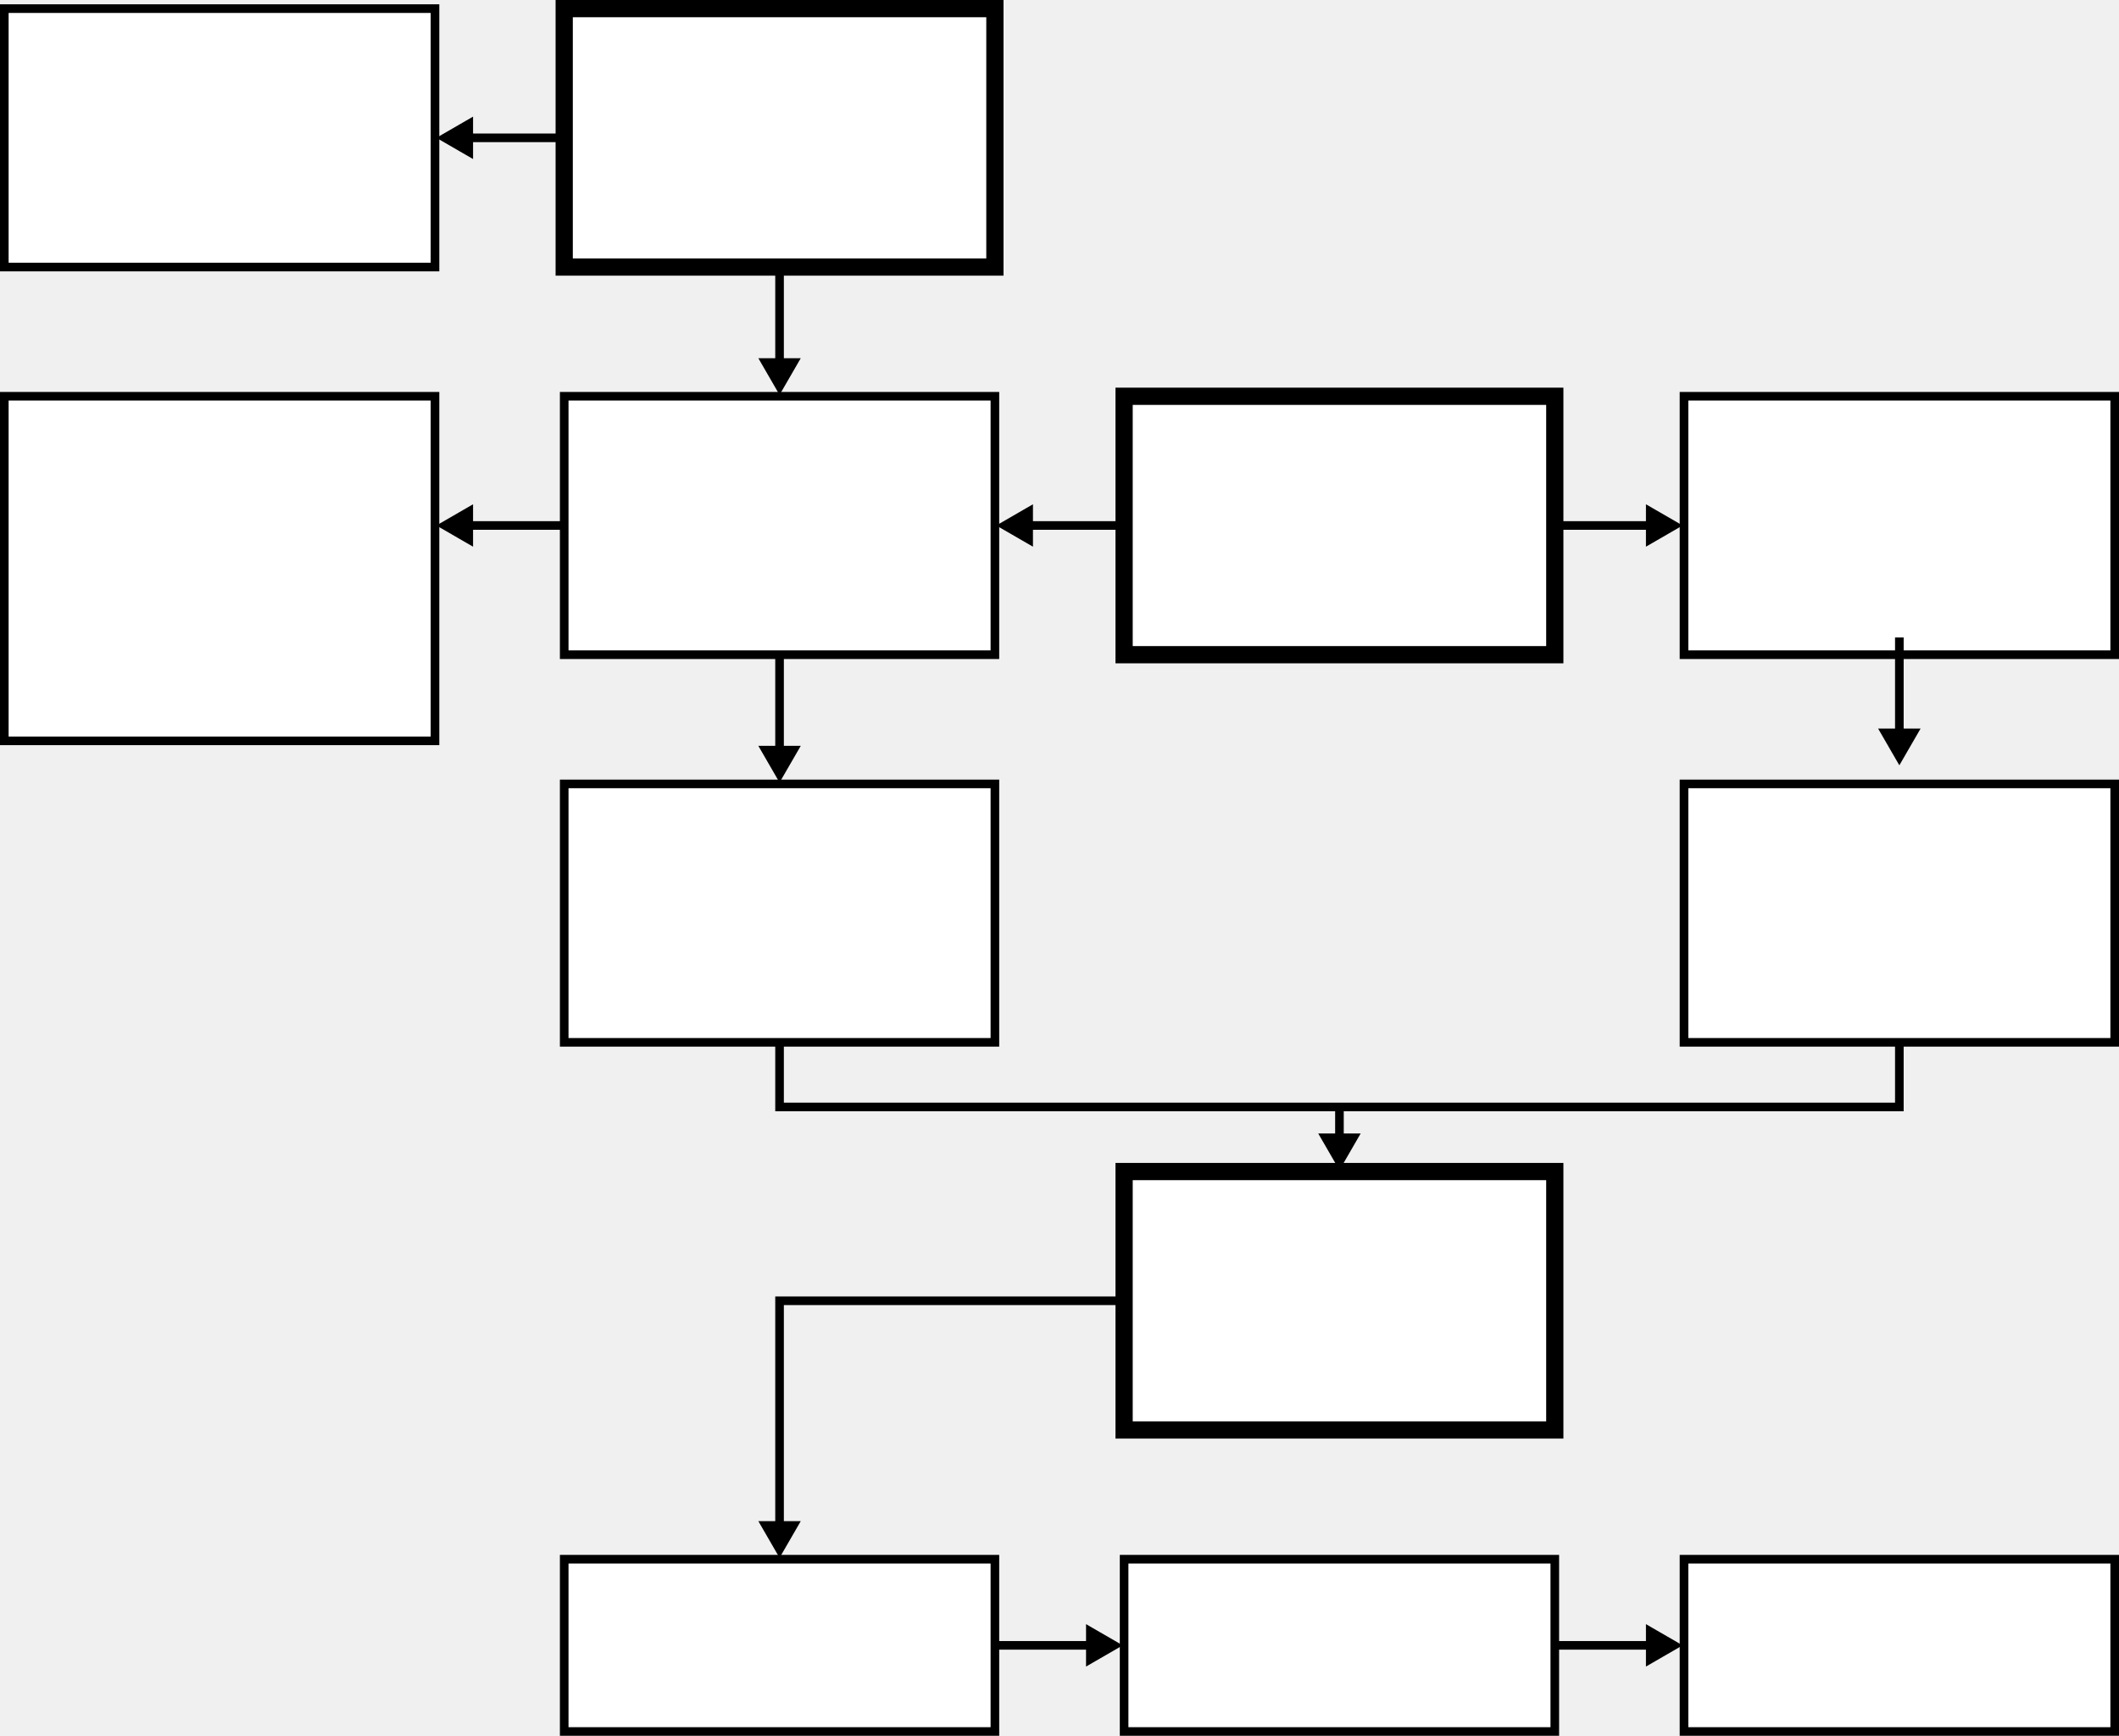
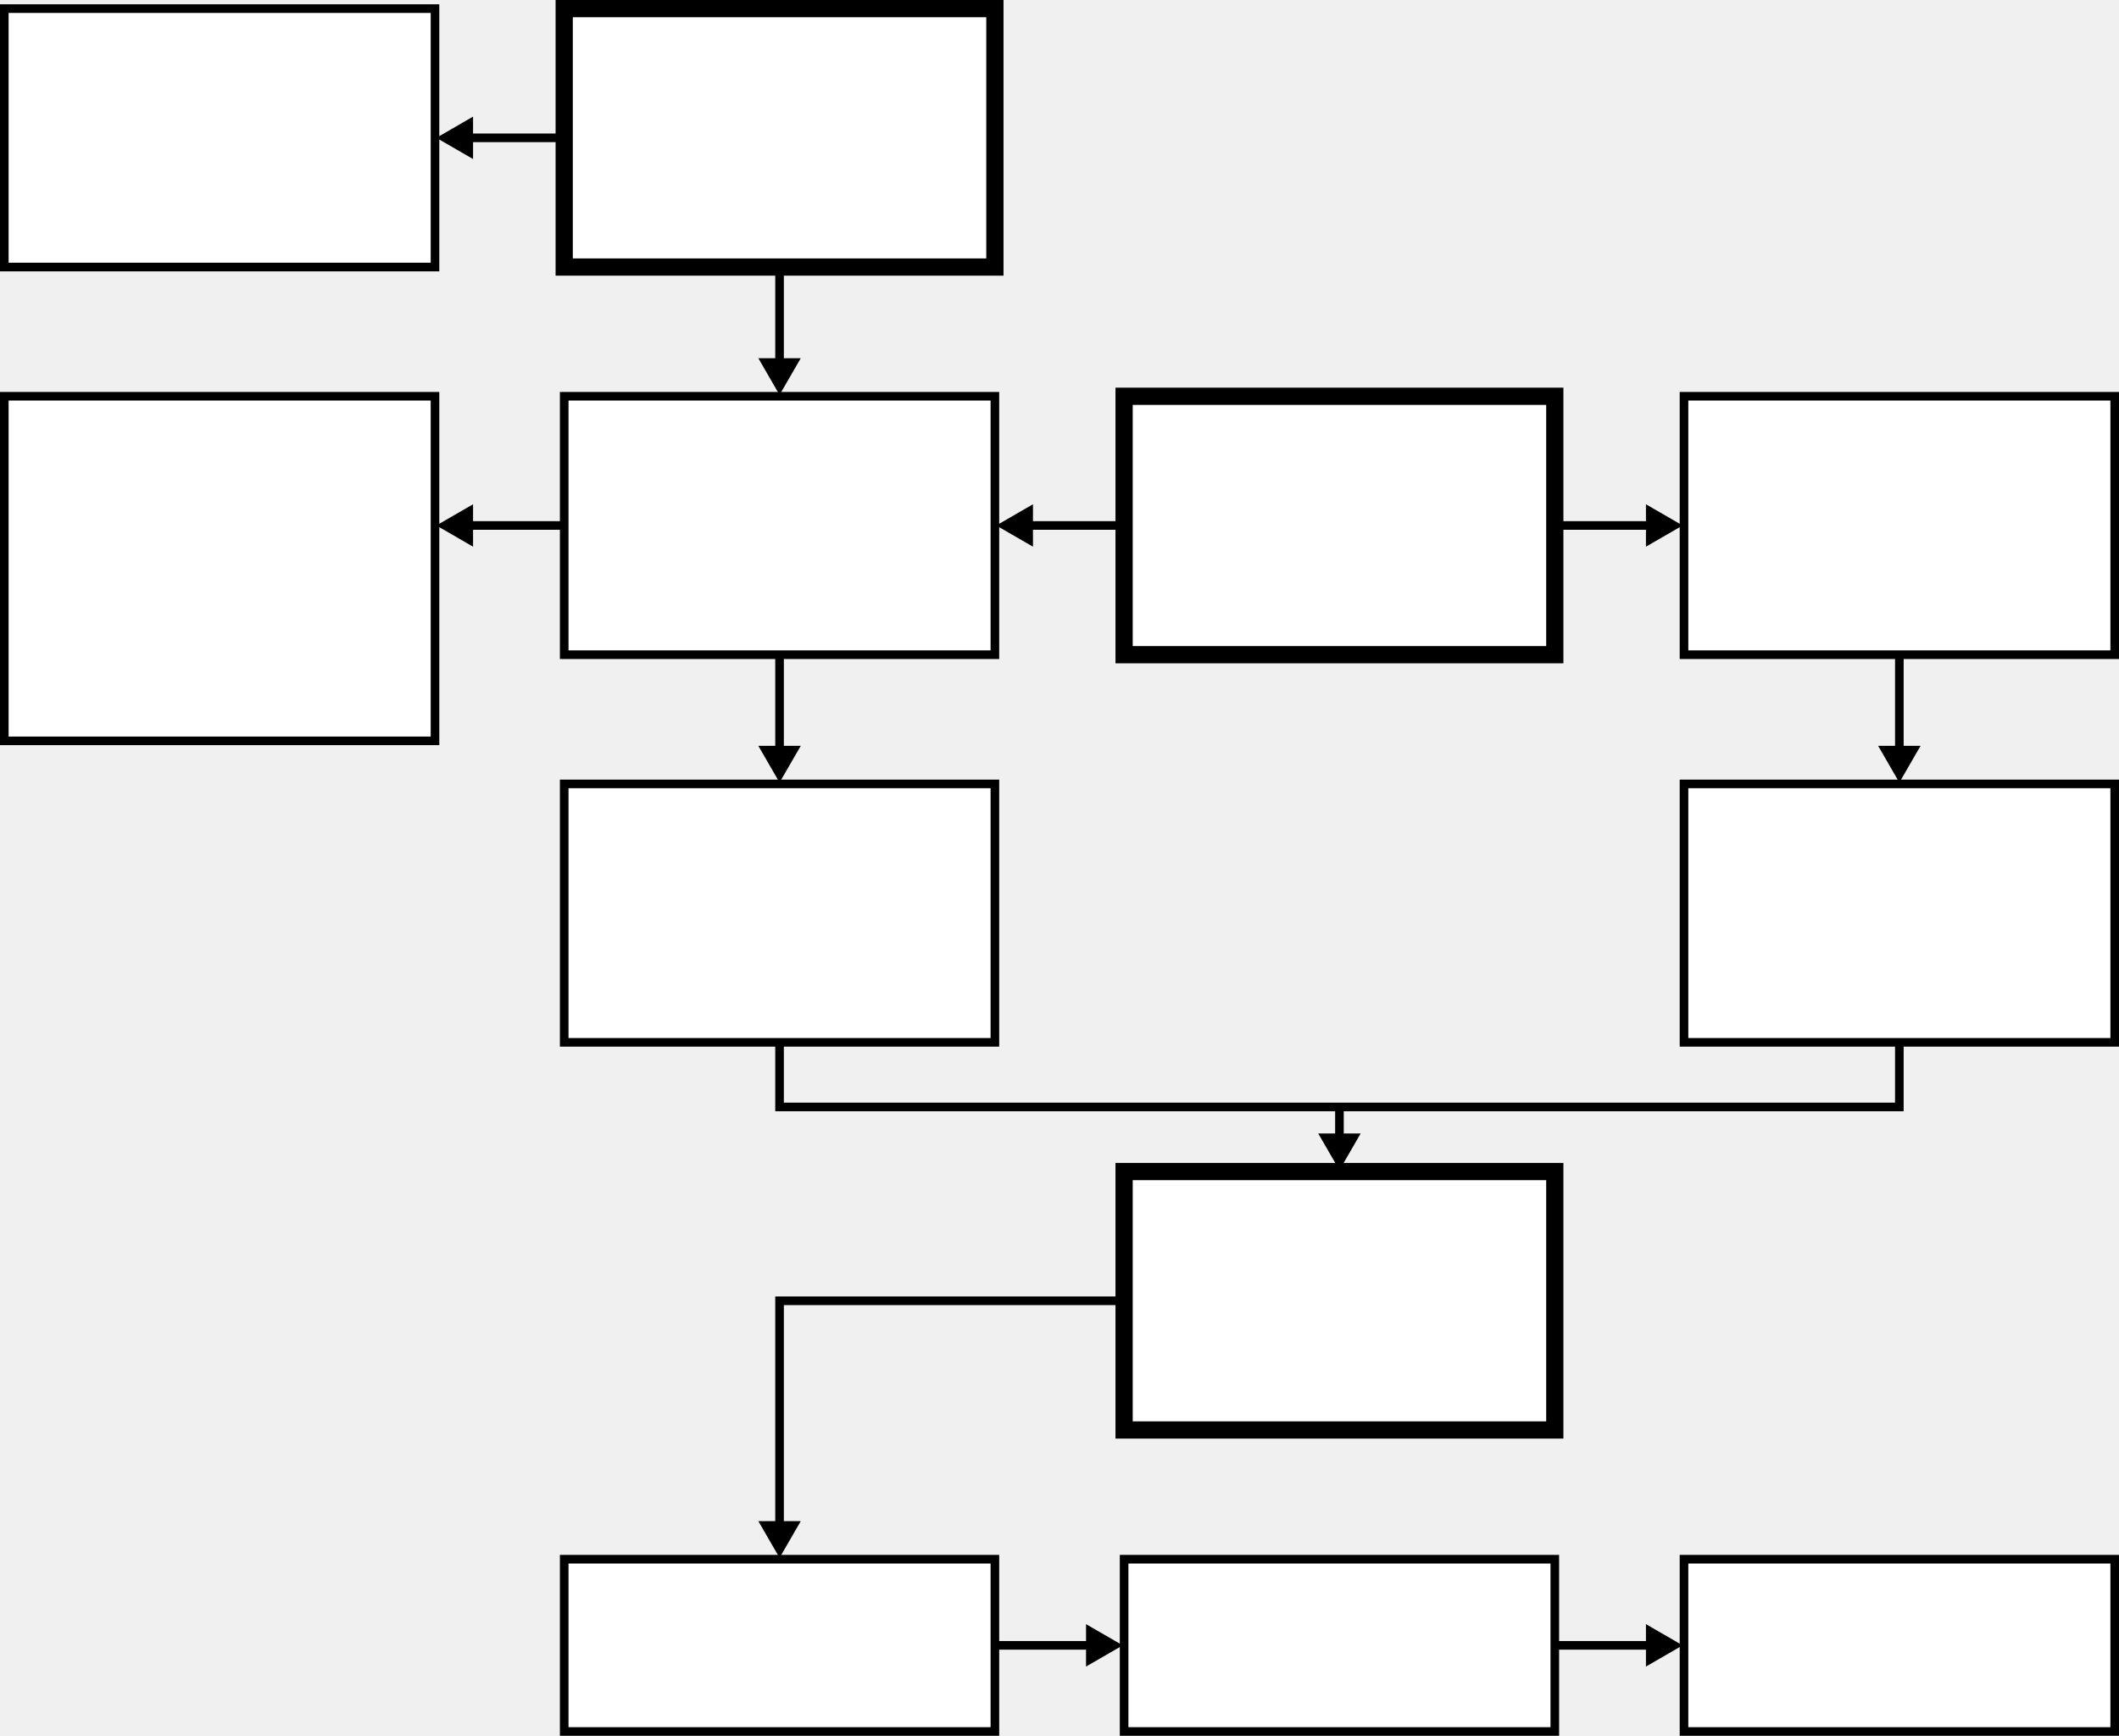
<svg xmlns="http://www.w3.org/2000/svg" width="246mm" height="201.5mm" viewBox="0 0 246 201.5" version="1.1" id="svg74033">
  <defs id="defs74027">
    <marker orient="auto" refY="0" refX="0" id="marker2978" style="overflow:visible">
      <path id="path2976" d="M 5.77,0 -2.88,5 V -5 Z" style="fill:#000000;fill-opacity:1;fill-rule:evenodd;stroke:#000000;stroke-width:1pt;stroke-opacity:1" transform="scale(0.4)" />
    </marker>
    <marker orient="auto" refY="0" refX="0" id="marker2972" style="overflow:visible">
      <path id="path2970" d="M 5.77,0 -2.88,5 V -5 Z" style="fill:#000000;fill-opacity:1;fill-rule:evenodd;stroke:#000000;stroke-width:1pt;stroke-opacity:1" transform="scale(0.8)" />
    </marker>
    <marker orient="auto" refY="0" refX="0" id="marker2966" style="overflow:visible">
      <path id="path2819" d="M 5.77,0 -2.88,5 V -5 Z" style="fill:#000000;fill-opacity:1;fill-rule:evenodd;stroke:#000000;stroke-width:1pt;stroke-opacity:1" transform="scale(0.8)" />
    </marker>
    <marker orient="auto" refY="0" refX="0" id="marker2961" style="overflow:visible">
      <path id="path2822" d="M 5.77,0 -2.88,5 V -5 Z" style="fill:#000000;fill-opacity:1;fill-rule:evenodd;stroke:#000000;stroke-width:1pt;stroke-opacity:1" transform="scale(0.4)" />
    </marker>
    <marker style="overflow:visible" id="marker2956" refX="0" refY="0" orient="auto">
      <path transform="scale(0.4)" style="fill:#000000;fill-opacity:1;fill-rule:evenodd;stroke:#000000;stroke-width:1pt;stroke-opacity:1" d="M 5.77,0 -2.88,5 V -5 Z" id="path2954" />
    </marker>
    <marker style="overflow:visible" id="marker2671" refX="0" refY="0" orient="auto">
      <path transform="scale(0.4)" style="fill:#000000;fill-opacity:1;fill-rule:evenodd;stroke:#000000;stroke-width:1pt;stroke-opacity:1" d="M 5.77,0 -2.88,5 V -5 Z" id="path2669" />
    </marker>
    <marker orient="auto" refY="0" refX="0" id="TriangleOutM" style="overflow:visible">
      <path id="path74952" d="M 5.77,0 -2.88,5 V -5 Z" style="fill:#000000;fill-opacity:1;fill-rule:evenodd;stroke:#000000;stroke-width:1pt;stroke-opacity:1" transform="scale(0.4)" />
    </marker>
    <marker orient="auto" refY="0" refX="0" id="EmptyTriangleOutS" style="overflow:visible">
      <path id="path74973" d="M 5.77,0 -2.88,5 V -5 Z" style="fill:#ffffff;fill-rule:evenodd;stroke:#000000;stroke-width:1pt;stroke-opacity:1" transform="matrix(0.2,0,0,0.2,-0.6,0)" />
    </marker>
    <marker orient="auto" refY="0" refX="0" id="Arrow1Send" style="overflow:visible">
      <path id="path74822" d="M 0,0 5,-5 -12.5,0 5,5 Z" style="fill:#000000;fill-opacity:1;fill-rule:evenodd;stroke:#000000;stroke-width:1pt;stroke-opacity:1" transform="matrix(-0.2,0,0,-0.2,-1.2,0)" />
    </marker>
    <marker orient="auto" refY="0" refX="0" id="Arrow2Send" style="overflow:visible">
      <path id="path74840" style="fill:#000000;fill-opacity:1;fill-rule:evenodd;stroke:#000000;stroke-width:0.625;stroke-linejoin:round;stroke-opacity:1" d="M 8.719,4.034 -2.207,0.016 8.719,-4.002 c -1.745,2.372 -1.735,5.617 -6e-7,8.035 z" transform="matrix(-0.3,0,0,-0.3,0.69,0)" />
    </marker>
    <marker orient="auto" refY="0" refX="0" id="Arrow2Mend" style="overflow:visible">
      <path id="path74834" style="fill:#000000;fill-opacity:1;fill-rule:evenodd;stroke:#000000;stroke-width:0.625;stroke-linejoin:round;stroke-opacity:1" d="M 8.719,4.034 -2.207,0.016 8.719,-4.002 c -1.745,2.372 -1.735,5.617 -6e-7,8.035 z" transform="scale(-0.6)" />
    </marker>
    <marker orient="auto" refY="0" refX="0" id="Arrow2Lend" style="overflow:visible">
      <path id="path74828" style="fill:#000000;fill-opacity:1;fill-rule:evenodd;stroke:#000000;stroke-width:0.625;stroke-linejoin:round;stroke-opacity:1" d="M 8.719,4.034 -2.207,0.016 8.719,-4.002 c -1.745,2.372 -1.735,5.617 -6e-7,8.035 z" transform="matrix(-1.1,0,0,-1.1,-1.1,0)" />
    </marker>
    <marker orient="auto" refY="0" refX="0" id="Arrow1Mend" style="overflow:visible">
      <path id="path74816" d="M 0,0 5,-5 -12.5,0 5,5 Z" style="fill:#000000;fill-opacity:1;fill-rule:evenodd;stroke:#000000;stroke-width:1pt;stroke-opacity:1" transform="matrix(-0.4,0,0,-0.4,-4,0)" />
    </marker>
    <marker orient="auto" refY="0" refX="0" id="Arrow1Lend" style="overflow:visible">
      <path id="path74810" d="M 0,0 5,-5 -12.5,0 5,5 Z" style="fill:#000000;fill-opacity:1;fill-rule:evenodd;stroke:#000000;stroke-width:1pt;stroke-opacity:1" transform="matrix(-0.8,0,0,-0.8,-10,0)" />
    </marker>
    <marker orient="auto" refY="0" refX="0" id="marker75091" style="overflow:visible">
      <path id="path75089" d="M 5.77,0 -2.88,5 V -5 Z" style="fill:#000000;fill-opacity:1;fill-rule:evenodd;stroke:#000000;stroke-width:1pt;stroke-opacity:1" transform="scale(0.8)" />
    </marker>
    <marker orient="auto" refY="0" refX="0" id="TriangleOutL" style="overflow:visible">
      <path id="path74949" d="M 5.77,0 -2.88,5 V -5 Z" style="fill:#000000;fill-opacity:1;fill-rule:evenodd;stroke:#000000;stroke-width:1pt;stroke-opacity:1" transform="scale(0.8)" />
    </marker>
    <marker orient="auto" refY="0" refX="0" id="TriangleOutM-2" style="overflow:visible">
      <path id="path74952-5" d="M 5.77,0 -2.88,5 V -5 Z" style="fill:#000000;fill-opacity:1;fill-rule:evenodd;stroke:#000000;stroke-width:1pt;stroke-opacity:1" transform="scale(0.4)" />
    </marker>
    <marker orient="auto" refY="0" refX="0" id="TriangleOutM-2-1" style="overflow:visible">
      <path id="path74952-5-3" d="M 5.77,0 -2.88,5 V -5 Z" style="fill:#000000;fill-opacity:1;fill-rule:evenodd;stroke:#000000;stroke-width:1pt;stroke-opacity:1" transform="scale(0.4)" />
    </marker>
    <marker orient="auto" refY="0" refX="0" id="TriangleOutM-2-5" style="overflow:visible">
      <path id="path74952-5-9" d="M 5.77,0 -2.88,5 V -5 Z" style="fill:#000000;fill-opacity:1;fill-rule:evenodd;stroke:#000000;stroke-width:1pt;stroke-opacity:1" transform="scale(0.4)" />
    </marker>
    <marker orient="auto" refY="0" refX="0" id="TriangleOutM-2-6" style="overflow:visible">
      <path id="path74952-5-96" d="M 5.77,0 -2.88,5 V -5 Z" style="fill:#000000;fill-opacity:1;fill-rule:evenodd;stroke:#000000;stroke-width:1pt;stroke-opacity:1" transform="scale(0.4)" />
    </marker>
    <marker orient="auto" refY="0" refX="0" id="TriangleOutM-2-1-3" style="overflow:visible">
      <path id="path74952-5-3-8" d="M 5.77,0 -2.88,5 V -5 Z" style="fill:#000000;fill-opacity:1;fill-rule:evenodd;stroke:#000000;stroke-width:1pt;stroke-opacity:1" transform="scale(0.4)" />
    </marker>
    <marker orient="auto" refY="0" refX="0" id="TriangleOutM-2-4" style="overflow:visible">
      <path id="path74952-5-2" d="M 5.77,0 -2.88,5 V -5 Z" style="fill:#000000;fill-opacity:1;fill-rule:evenodd;stroke:#000000;stroke-width:1pt;stroke-opacity:1" transform="scale(0.4)" />
    </marker>
    <marker orient="auto" refY="0" refX="0" id="TriangleOutM-2-1-2" style="overflow:visible">
      <path id="path74952-5-3-1" d="M 5.77,0 -2.88,5 V -5 Z" style="fill:#000000;fill-opacity:1;fill-rule:evenodd;stroke:#000000;stroke-width:1pt;stroke-opacity:1" transform="scale(0.4)" />
    </marker>
    <marker orient="auto" refY="0" refX="0" id="TriangleOutM-2-6-6" style="overflow:visible">
      <path id="path74952-5-96-7" d="M 5.77,0 -2.88,5 V -5 Z" style="fill:#000000;fill-opacity:1;fill-rule:evenodd;stroke:#000000;stroke-width:1pt;stroke-opacity:1" transform="scale(0.4)" />
    </marker>
    <marker orient="auto" refY="0" refX="0" id="TriangleOutM-2-6-2" style="overflow:visible">
      <path id="path74952-5-96-3" d="M 5.77,0 -2.88,5 V -5 Z" style="fill:#000000;fill-opacity:1;fill-rule:evenodd;stroke:#000000;stroke-width:1pt;stroke-opacity:1" transform="scale(0.4)" />
    </marker>
    <marker orient="auto" refY="0" refX="0" id="TriangleOutM-2-6-1" style="overflow:visible">
      <path id="path74952-5-96-1" d="M 5.77,0 -2.88,5 V -5 Z" style="fill:#000000;fill-opacity:1;fill-rule:evenodd;stroke:#000000;stroke-width:1pt;stroke-opacity:1" transform="scale(0.4)" />
    </marker>
    <marker orient="auto" refY="0" refX="0" id="TriangleOutM-2-6-10" style="overflow:visible">
      <path id="path74952-5-96-0" d="M 5.77,0 -2.88,5 V -5 Z" style="fill:#000000;fill-opacity:1;fill-rule:evenodd;stroke:#000000;stroke-width:1pt;stroke-opacity:1" transform="scale(0.4)" />
    </marker>
    <marker orient="auto" refY="0" refX="0" id="TriangleOutM-2-6-9" style="overflow:visible">
      <path id="path74952-5-96-04" d="M 5.77,0 -2.88,5 V -5 Z" style="fill:#000000;fill-opacity:1;fill-rule:evenodd;stroke:#000000;stroke-width:1pt;stroke-opacity:1" transform="scale(0.4)" />
    </marker>
    <marker orient="auto" refY="0" refX="0" id="TriangleOutM-2-6-0" style="overflow:visible">
      <path id="path74952-5-96-5" d="M 5.77,0 -2.88,5 V -5 Z" style="fill:#000000;fill-opacity:1;fill-rule:evenodd;stroke:#000000;stroke-width:1pt;stroke-opacity:1" transform="scale(0.4)" />
    </marker>
    <marker orient="auto" refY="0" refX="0" id="TriangleOutM-2-6-4" style="overflow:visible">
      <path id="path74952-5-96-8" d="M 5.77,0 -2.88,5 V -5 Z" style="fill:#000000;fill-opacity:1;fill-rule:evenodd;stroke:#000000;stroke-width:1pt;stroke-opacity:1" transform="scale(0.4)" />
    </marker>
    <marker orient="auto" refY="0" refX="0" id="TriangleOutM-2-7" style="overflow:visible">
      <path id="path74952-5-5" d="M 5.77,0 -2.88,5 V -5 Z" style="fill:#000000;fill-opacity:1;fill-rule:evenodd;stroke:#000000;stroke-width:1pt;stroke-opacity:1" transform="scale(0.4)" />
    </marker>
    <marker orient="auto" refY="0" refX="0" id="TriangleOutM-2-12-1" style="overflow:visible">
      <path id="path74952-5-967-1" d="M 5.77,0 -2.88,5 V -5 Z" style="fill:#000000;fill-opacity:1;fill-rule:evenodd;stroke:#000000;stroke-width:1pt;stroke-opacity:1" transform="scale(0.4)" />
    </marker>
    <marker orient="auto" refY="0" refX="0" id="TriangleOutM-2-12-1-6" style="overflow:visible">
      <path id="path74952-5-967-1-6" d="M 5.77,0 -2.88,5 V -5 Z" style="fill:#000000;fill-opacity:1;fill-rule:evenodd;stroke:#000000;stroke-width:1pt;stroke-opacity:1" transform="scale(0.4)" />
    </marker>
    <marker orient="auto" refY="0" refX="0" id="TriangleOutM-2-7-8" style="overflow:visible">
      <path id="path74952-5-5-3" d="M 5.77,0 -2.88,5 V -5 Z" style="fill:#000000;fill-opacity:1;fill-rule:evenodd;stroke:#000000;stroke-width:1pt;stroke-opacity:1" transform="scale(0.4)" />
    </marker>
    <marker orient="auto" refY="0" refX="0" id="TriangleOutM-2-12-0" style="overflow:visible">
      <path id="path74952-5-967-7" d="M 5.77,0 -2.88,5 V -5 Z" style="fill:#000000;fill-opacity:1;fill-rule:evenodd;stroke:#000000;stroke-width:1pt;stroke-opacity:1" transform="scale(0.4)" />
    </marker>
    <marker orient="auto" refY="0" refX="0" id="TriangleOutM-2-6-4-2" style="overflow:visible">
      <path id="path74952-5-96-8-4" d="M 5.77,0 -2.88,5 V -5 Z" style="fill:#000000;fill-opacity:1;fill-rule:evenodd;stroke:#000000;stroke-width:1pt;stroke-opacity:1" transform="scale(0.4)" />
    </marker>
    <marker orient="auto" refY="0" refX="0" id="TriangleOutM-2-6-1-5" style="overflow:visible">
      <path id="path74952-5-96-1-5" d="M 5.77,0 -2.88,5 V -5 Z" style="fill:#000000;fill-opacity:1;fill-rule:evenodd;stroke:#000000;stroke-width:1pt;stroke-opacity:1" transform="scale(0.4)" />
    </marker>
    <marker orient="auto" refY="0" refX="0" id="TriangleOutM-2-6-2-7" style="overflow:visible">
      <path id="path74952-5-96-3-9" d="M 5.77,0 -2.88,5 V -5 Z" style="fill:#000000;fill-opacity:1;fill-rule:evenodd;stroke:#000000;stroke-width:1pt;stroke-opacity:1" transform="scale(0.4)" />
    </marker>
    <marker orient="auto" refY="0" refX="0" id="TriangleOutM-2-6-6-3" style="overflow:visible">
      <path id="path74952-5-96-7-7" d="M 5.77,0 -2.88,5 V -5 Z" style="fill:#000000;fill-opacity:1;fill-rule:evenodd;stroke:#000000;stroke-width:1pt;stroke-opacity:1" transform="scale(0.4)" />
    </marker>
    <marker orient="auto" refY="0" refX="0" id="TriangleOutM-2-1-2-3" style="overflow:visible">
      <path id="path74952-5-3-1-3" d="M 5.77,0 -2.88,5 V -5 Z" style="fill:#000000;fill-opacity:1;fill-rule:evenodd;stroke:#000000;stroke-width:1pt;stroke-opacity:1" transform="scale(0.4)" />
    </marker>
    <marker orient="auto" refY="0" refX="0" id="TriangleOutM-2-4-7" style="overflow:visible">
      <path id="path74952-5-2-5" d="M 5.77,0 -2.88,5 V -5 Z" style="fill:#000000;fill-opacity:1;fill-rule:evenodd;stroke:#000000;stroke-width:1pt;stroke-opacity:1" transform="scale(0.4)" />
    </marker>
    <marker orient="auto" refY="0" refX="0" id="TriangleOutM-2-1-3-5" style="overflow:visible">
      <path id="path74952-5-3-8-9" d="M 5.77,0 -2.88,5 V -5 Z" style="fill:#000000;fill-opacity:1;fill-rule:evenodd;stroke:#000000;stroke-width:1pt;stroke-opacity:1" transform="scale(0.4)" />
    </marker>
    <marker orient="auto" refY="0" refX="0" id="TriangleOutM-1" style="overflow:visible">
      <path id="path74952-2" d="M 5.77,0 -2.88,5 V -5 Z" style="fill:#000000;fill-opacity:1;fill-rule:evenodd;stroke:#000000;stroke-width:1pt;stroke-opacity:1" transform="scale(0.4)" />
    </marker>
    <marker orient="auto" refY="0" refX="0" id="TriangleOutM-2-6-6-3-1" style="overflow:visible">
      <path id="path74952-5-96-7-7-4" d="M 5.77,0 -2.88,5 V -5 Z" style="fill:#000000;fill-opacity:1;fill-rule:evenodd;stroke:#000000;stroke-width:1pt;stroke-opacity:1" transform="scale(0.4)" />
    </marker>
  </defs>
  <g id="layer1" transform="translate(0.50001,164)">
    <flowRoot xml:space="preserve" id="flowRoot74674" style="font-style:normal;font-weight:normal;font-size:40px;line-height:1;font-family:sans-serif;text-align:center;letter-spacing:0px;word-spacing:0px;text-anchor:middle;fill:#000000;fill-opacity:1;stroke:none" transform="scale(0.2645833)">
      <flowRegion id="flowRegion74676" style="line-height:1;text-align:center;text-anchor:middle">
        <rect id="rect74678" width="170.079" height="113.386" x="226.772" y="177.638" style="line-height:1;text-align:center;text-anchor:middle" />
      </flowRegion>
      <flowPara id="flowPara74680" />
    </flowRoot>
    <flowRoot xml:space="preserve" id="flowRoot74728" style="font-style:normal;font-weight:normal;font-size:40px;line-height:1;font-family:sans-serif;text-align:center;letter-spacing:0px;word-spacing:0px;text-anchor:middle;fill:#000000;fill-opacity:1;stroke:none" transform="scale(0.2645833)">
      <flowRegion id="flowRegion74730" style="line-height:1;text-align:center;text-anchor:middle">
        <rect id="rect74732" width="132.283" height="56.693" x="56.693" y="272.126" style="line-height:1;text-align:center;text-anchor:middle" />
      </flowRegion>
      <flowPara id="flowPara74734" />
    </flowRoot>
    <g id="g74803-1" transform="translate(65,-165)">
      <rect y="2" x="0" height="30" width="50" id="rect74664-25" style="opacity:1;fill:#ffffff;fill-opacity:1;stroke:#000000;stroke-width:2;stroke-linecap:round;stroke-linejoin:miter;stroke-miterlimit:4;stroke-dasharray:none;stroke-opacity:1" />
      <flowRoot transform="matrix(0.2645833,0,0,0.2645833,-57.52313,2.387211)" style="font-style:normal;font-weight:normal;font-size:21.333px;line-height:1;font-family:sans-serif;text-align:center;letter-spacing:0px;word-spacing:0px;text-anchor:middle;fill:#000000;fill-opacity:1;stroke:none" id="flowRoot74666-2" xml:space="preserve">
        <flowRegion style="font-size:21.333px;line-height:1;text-align:center;text-anchor:middle" id="flowRegion74668-85">
          <rect style="font-size:21.333px;line-height:1;text-align:center;text-anchor:middle" y="45.354" x="226.772" height="94.488" width="170.079" id="rect74670-3" />
        </flowRegion>
        <flowPara style="font-style:normal;font-variant:normal;font-weight:600;font-stretch:normal;font-size:24px;line-height:1;font-family:'Segoe UI';-inkscape-font-specification:'Segoe UI Semi-Bold';text-align:center;text-anchor:middle" id="flowPara74682-4">Guidelines</flowPara>
      </flowRoot>
    </g>
    <g id="g74796-2" transform="translate(65,-165)">
      <rect y="47" x="1.7408297e-13" height="30" width="50" id="rect74664-9-5" style="opacity:1;fill:#ffffff;fill-opacity:1;stroke:#000000;stroke-width:1;stroke-linecap:round;stroke-linejoin:miter;stroke-miterlimit:4;stroke-dasharray:none;stroke-opacity:1" />
      <flowRoot transform="matrix(0.2645833,0,0,0.2645833,-64.92991,6.079674)" style="font-style:normal;font-weight:normal;font-size:21.333px;line-height:1;font-family:sans-serif;text-align:center;letter-spacing:0px;word-spacing:0px;text-anchor:middle;fill:#000000;fill-opacity:1;stroke:none" id="flowRoot74686-8" xml:space="preserve">
        <flowRegion style="font-size:21.333px;line-height:1;text-align:center;text-anchor:middle" id="flowRegion74688-0">
          <rect style="font-size:21.333px;line-height:1;text-align:center;text-anchor:middle" y="177.638" x="245.669" height="113.386" width="188.976" id="rect74690-9" />
        </flowRegion>
        <flowPara style="font-style:normal;font-variant:normal;font-weight:600;font-stretch:normal;font-size:24px;line-height:1;font-family:'Segoe UI';-inkscape-font-specification:'Segoe UI, Semi-Bold';font-variant-ligatures:normal;font-variant-caps:normal;font-variant-numeric:normal;font-feature-settings:normal;text-align:center;writing-mode:lr-tb;text-anchor:middle" id="flowPara74692-0">Outcomes</flowPara>
        <flowPara style="font-style:normal;font-variant:normal;font-weight:600;font-stretch:normal;font-size:16px;line-height:1;font-family:'Segoe UI';-inkscape-font-specification:'Segoe UI, Semi-Bold';font-variant-ligatures:normal;font-variant-caps:normal;font-variant-numeric:normal;font-feature-settings:normal;text-align:center;writing-mode:lr-tb;text-anchor:middle" id="flowPara74694-6">Critical Errors</flowPara>
        <flowPara style="font-style:normal;font-variant:normal;font-weight:600;font-stretch:normal;font-size:16px;line-height:1;font-family:'Segoe UI';-inkscape-font-specification:'Segoe UI, Semi-Bold';font-variant-ligatures:normal;font-variant-caps:normal;font-variant-numeric:normal;font-feature-settings:normal;text-align:center;writing-mode:lr-tb;text-anchor:middle" id="flowPara74696-1">Outcome Scoring</flowPara>
      </flowRoot>
    </g>
    <path style="fill:none;stroke:#000000;stroke-width:1;stroke-linecap:butt;stroke-linejoin:miter;stroke-miterlimit:4;stroke-dasharray:none;stroke-opacity:1;marker-end:url(#TriangleOutM-1)" d="m 90,-88 v 12" id="path74805-7" />
    <g id="g74787-0" transform="translate(-20.00001,-205)">
      <rect y="87" x="20" height="40" width="50" id="rect74664-9-6-4" style="opacity:1;fill:#ffffff;fill-opacity:1;stroke:#000000;stroke-width:1;stroke-linecap:round;stroke-linejoin:miter;stroke-miterlimit:4;stroke-dasharray:none;stroke-opacity:1" />
      <flowRoot transform="matrix(0.2645833,0,0,0.2645833,-22.66589,19.22631)" style="font-style:normal;font-variant:normal;font-weight:normal;font-stretch:normal;font-size:24px;line-height:1;font-family:'Segoe UI';-inkscape-font-specification:'Segoe UI, Normal';font-variant-ligatures:normal;font-variant-caps:normal;font-variant-numeric:normal;font-feature-settings:normal;text-align:center;letter-spacing:0px;word-spacing:0px;writing-mode:lr-tb;text-anchor:middle;fill:#000000;fill-opacity:1;stroke:none" id="flowRoot74712-7" xml:space="preserve">
        <flowRegion style="font-style:normal;font-variant:normal;font-weight:normal;font-stretch:normal;font-size:24px;line-height:1;font-family:'Segoe UI';-inkscape-font-specification:'Segoe UI, Normal';font-variant-ligatures:normal;font-variant-caps:normal;font-variant-numeric:normal;font-feature-settings:normal;text-align:center;writing-mode:lr-tb;text-anchor:middle" id="flowRegion74714-0">
          <rect style="font-style:normal;font-variant:normal;font-weight:normal;font-stretch:normal;font-size:24px;line-height:1;font-family:'Segoe UI';-inkscape-font-specification:'Segoe UI, Normal';font-variant-ligatures:normal;font-variant-caps:normal;font-variant-numeric:normal;font-feature-settings:normal;text-align:center;writing-mode:lr-tb;text-anchor:middle" y="272.126" x="56.693" height="264.567" width="396.85" id="rect74716-0" />
        </flowRegion>
        <flowPara style="font-style:normal;font-variant:normal;font-weight:600;font-stretch:normal;font-size:24px;line-height:1;font-family:'Segoe UI';-inkscape-font-specification:'Segoe UI, Semi-Bold';font-variant-ligatures:normal;font-variant-caps:normal;font-variant-numeric:normal;font-feature-settings:normal;text-align:center;writing-mode:lr-tb;text-anchor:middle" id="flowPara74718-6">Methods</flowPara>
        <flowPara id="flowPara74736-7" style="font-style:normal;font-variant:normal;font-weight:600;font-stretch:normal;font-size:16px;line-height:1;font-family:'Segoe UI';-inkscape-font-specification:'Segoe UI, Semi-Bold';font-variant-ligatures:normal;font-variant-caps:normal;font-variant-numeric:normal;font-feature-settings:normal;text-align:center;writing-mode:lr-tb;text-anchor:middle">Description</flowPara>
        <flowPara id="flowPara74738-4" style="font-style:normal;font-variant:normal;font-weight:600;font-stretch:normal;font-size:16px;line-height:1;font-family:'Segoe UI';-inkscape-font-specification:'Segoe UI, Semi-Bold';font-variant-ligatures:normal;font-variant-caps:normal;font-variant-numeric:normal;font-feature-settings:normal;text-align:center;writing-mode:lr-tb;text-anchor:middle">Examples</flowPara>
        <flowPara id="flowPara74740-9" style="font-style:normal;font-variant:normal;font-weight:600;font-stretch:normal;font-size:16px;line-height:1;font-family:'Segoe UI';-inkscape-font-specification:'Segoe UI, Semi-Bold';font-variant-ligatures:normal;font-variant-caps:normal;font-variant-numeric:normal;font-feature-settings:normal;text-align:center;writing-mode:lr-tb;text-anchor:middle">Tests</flowPara>
        <flowPara id="flowPara74742-4" style="font-style:normal;font-variant:normal;font-weight:600;font-stretch:normal;font-size:16px;line-height:1;font-family:'Segoe UI';-inkscape-font-specification:'Segoe UI, Semi-Bold';font-variant-ligatures:normal;font-variant-caps:normal;font-variant-numeric:normal;font-feature-settings:normal;text-align:center;writing-mode:lr-tb;text-anchor:middle">Test Scoring</flowPara>
        <flowPara id="flowPara74720-1" />
        <flowPara id="flowPara74722-2" />
        <flowPara id="flowPara74724-2" />
        <flowPara id="flowPara74726-2" />
      </flowRoot>
    </g>
    <g id="g76475-6" transform="translate(-65,2.3769971e-5)">
      <rect y="-163" x="65" height="30" width="50" id="rect74664-6-8" style="opacity:1;fill:#ffffff;fill-opacity:1;stroke:#000000;stroke-width:1;stroke-linecap:round;stroke-linejoin:miter;stroke-miterlimit:4;stroke-dasharray:none;stroke-opacity:1" />
      <flowRoot transform="matrix(0.2645833,0,0,0.2645833,7.334246,-162.7399)" style="font-style:normal;font-weight:normal;font-size:21.333px;line-height:1;font-family:sans-serif;text-align:center;letter-spacing:0px;word-spacing:0px;text-anchor:middle;fill:#000000;fill-opacity:1;stroke:none" id="flowRoot74666-5-6" xml:space="preserve">
        <flowRegion style="font-size:21.333px;line-height:1;text-align:center;text-anchor:middle" id="flowRegion74668-6-1">
          <rect style="font-size:21.333px;line-height:1;text-align:center;text-anchor:middle" y="45.354" x="226.772" height="94.488" width="170.079" id="rect74670-2-4" />
        </flowRegion>
        <flowPara style="font-style:normal;font-variant:normal;font-weight:600;font-stretch:normal;font-size:24px;line-height:1;font-family:'Segoe UI';-inkscape-font-specification:'Segoe UI Semi-Bold';text-align:center;text-anchor:middle" id="flowPara74682-5-8">How Tos</flowPara>
      </flowRoot>
    </g>
    <g id="g76482-3" transform="translate(65,2.3769971e-5)">
      <rect y="-118" x="65" height="30" width="50" id="rect74664-2-3" style="opacity:1;fill:#ffffff;fill-opacity:1;stroke:#000000;stroke-width:2;stroke-linecap:round;stroke-linejoin:miter;stroke-miterlimit:4;stroke-dasharray:none;stroke-opacity:1" />
      <flowRoot transform="matrix(0.2645833,0,0,0.2645833,7.225725,-120.7878)" style="font-style:normal;font-weight:normal;font-size:21.333px;line-height:1;font-family:sans-serif;text-align:center;letter-spacing:0px;word-spacing:0px;text-anchor:middle;fill:#000000;fill-opacity:1;stroke:none" id="flowRoot74666-9-2" xml:space="preserve">
        <flowRegion style="font-size:21.333px;line-height:1;text-align:center;text-anchor:middle" id="flowRegion74668-7-0">
          <rect style="font-size:21.333px;line-height:1;text-align:center;text-anchor:middle" y="45.354" x="226.772" height="94.488" width="170.079" id="rect74670-1-2" />
        </flowRegion>
        <flowPara style="font-style:normal;font-variant:normal;font-weight:600;font-stretch:normal;font-size:24px;line-height:1;font-family:'Segoe UI';-inkscape-font-specification:'Segoe UI Semi-Bold';text-align:center;text-anchor:middle" id="flowPara74682-6-7">Functional Needs</flowPara>
      </flowRoot>
    </g>
    <g id="g76496-8" transform="translate(65,2.3769971e-5)">
      <rect y="-118" x="130" height="30" width="50" id="rect74664-8-1" style="opacity:1;fill:#ffffff;fill-opacity:1;stroke:#000000;stroke-width:1;stroke-linecap:round;stroke-linejoin:miter;stroke-miterlimit:4;stroke-dasharray:none;stroke-opacity:1" />
      <flowRoot transform="matrix(0.2645833,0,0,0.2645833,72.47532,-121.4978)" style="font-style:normal;font-weight:normal;font-size:21.333px;line-height:1;font-family:sans-serif;text-align:center;letter-spacing:0px;word-spacing:0px;text-anchor:middle;fill:#000000;fill-opacity:1;stroke:none" id="flowRoot74666-50-2" xml:space="preserve">
        <flowRegion style="font-size:21.333px;line-height:1;text-align:center;text-anchor:middle" id="flowRegion74668-4-2">
          <rect style="font-size:21.333px;line-height:1;text-align:center;text-anchor:middle" y="45.354" x="226.772" height="94.488" width="170.079" id="rect74670-9-5" />
        </flowRegion>
        <flowPara style="font-style:normal;font-variant:normal;font-weight:600;font-stretch:normal;font-size:24px;line-height:1;font-family:'Segoe UI';-inkscape-font-specification:'Segoe UI Semi-Bold';text-align:center;text-anchor:middle" id="flowPara74682-2-4">Functional Categories</flowPara>
      </flowRoot>
    </g>
    <g id="g76503-4" transform="translate(65,2.3769971e-5)">
      <rect y="-73" x="130" height="30" width="50" id="rect74664-94-2" style="opacity:1;fill:#ffffff;fill-opacity:1;stroke:#000000;stroke-width:1;stroke-linecap:round;stroke-linejoin:miter;stroke-miterlimit:4;stroke-dasharray:none;stroke-opacity:1" />
      <flowRoot transform="matrix(0.2645833,0,0,0.2645833,72.22572,-79.67282)" style="font-style:normal;font-weight:normal;font-size:21.333px;line-height:1;font-family:sans-serif;text-align:center;letter-spacing:0px;word-spacing:0px;text-anchor:middle;fill:#000000;fill-opacity:1;stroke:none" id="flowRoot74666-8-6" xml:space="preserve">
        <flowRegion style="font-size:21.333px;line-height:1;text-align:center;text-anchor:middle" id="flowRegion74668-8-1">
          <rect style="font-size:21.333px;line-height:1;text-align:center;text-anchor:middle" y="45.354" x="226.772" height="94.488" width="170.079" id="rect74670-4-1" />
        </flowRegion>
        <flowPara style="font-style:normal;font-variant:normal;font-weight:600;font-stretch:normal;font-size:24px;line-height:1;font-family:'Segoe UI';-inkscape-font-specification:'Segoe UI Semi-Bold';text-align:center;text-anchor:middle" id="flowPara74682-8-8">Score by Functional Category</flowPara>
      </flowRoot>
    </g>
    <g id="g76489-0" transform="translate(-7.0000037e-8,2.3769971e-5)">
      <rect y="-73" x="65" height="30" width="50" id="rect74664-65-4" style="opacity:1;fill:#ffffff;fill-opacity:1;stroke:#000000;stroke-width:1;stroke-linecap:round;stroke-linejoin:miter;stroke-miterlimit:4;stroke-dasharray:none;stroke-opacity:1" />
      <flowRoot transform="matrix(0.2645833,0,0,0.2645833,7.476873,-75.78779)" style="font-style:normal;font-weight:normal;font-size:21.333px;line-height:1;font-family:sans-serif;text-align:center;letter-spacing:0px;word-spacing:0px;text-anchor:middle;fill:#000000;fill-opacity:1;stroke:none" id="flowRoot74666-58-4" xml:space="preserve">
        <flowRegion style="font-size:21.333px;line-height:1;text-align:center;text-anchor:middle" id="flowRegion74668-3-9">
          <rect style="font-size:21.333px;line-height:1;text-align:center;text-anchor:middle" y="45.354" x="226.772" height="94.488" width="170.079" id="rect74670-6-2" />
        </flowRegion>
        <flowPara style="font-style:normal;font-variant:normal;font-weight:600;font-stretch:normal;font-size:24px;line-height:1;font-family:'Segoe UI';-inkscape-font-specification:'Segoe UI Semi-Bold';text-align:center;text-anchor:middle" id="flowPara74682-7-7">Score by Outcome</flowPara>
      </flowRoot>
    </g>
    <g id="g76510-8" transform="translate(-7.0000037e-8,2.3769971e-5)">
      <rect y="-28" x="130" height="30" width="50" id="rect74664-5-0" style="opacity:1;fill:#ffffff;fill-opacity:1;stroke:#000000;stroke-width:2;stroke-linecap:round;stroke-linejoin:miter;stroke-miterlimit:4;stroke-dasharray:none;stroke-opacity:1" />
      <flowRoot transform="matrix(0.2645833,0,0,0.2645833,72.47687,-27.61279)" style="font-style:normal;font-weight:normal;font-size:21.333px;line-height:1;font-family:sans-serif;text-align:center;letter-spacing:0px;word-spacing:0px;text-anchor:middle;fill:#000000;fill-opacity:1;stroke:none" id="flowRoot74666-57-5" xml:space="preserve">
        <flowRegion style="font-size:21.333px;line-height:1;text-align:center;text-anchor:middle" id="flowRegion74668-69-5">
          <rect style="font-size:21.333px;line-height:1;text-align:center;text-anchor:middle" y="45.354" x="226.772" height="94.488" width="170.079" id="rect74670-0-3" />
        </flowRegion>
        <flowPara style="font-style:normal;font-variant:normal;font-weight:600;font-stretch:normal;font-size:24px;line-height:1;font-family:'Segoe UI';-inkscape-font-specification:'Segoe UI Semi-Bold';text-align:center;text-anchor:middle" id="flowPara74682-1-6">Overall Score</flowPara>
      </flowRoot>
    </g>
    <g id="g3300" transform="translate(-265,-170)">
      <rect y="187" x="330" height="20" width="50" id="rect74664-7-0" style="opacity:1;fill:#ffffff;fill-opacity:1;stroke:#000000;stroke-width:1;stroke-linecap:round;stroke-linejoin:miter;stroke-miterlimit:4;stroke-dasharray:none;stroke-opacity:1" />
      <flowRoot transform="matrix(0.2645833,0,0,0.2645833,272.4769,182.2601)" style="font-style:normal;font-weight:normal;font-size:21.333px;line-height:1;font-family:sans-serif;text-align:center;letter-spacing:0px;word-spacing:0px;text-anchor:middle;fill:#000000;fill-opacity:1;stroke:none" id="flowRoot74666-4-0" xml:space="preserve">
        <flowRegion style="font-size:21.333px;line-height:1;text-align:center;text-anchor:middle" id="flowRegion74668-31-3">
          <rect style="font-size:21.333px;line-height:1;text-align:center;text-anchor:middle" y="45.354" x="226.772" height="94.488" width="170.079" id="rect74670-5-0" />
        </flowRegion>
        <flowPara style="font-style:normal;font-variant:normal;font-weight:600;font-stretch:normal;font-size:24px;line-height:1;font-family:'Segoe UI';-inkscape-font-specification:'Segoe UI Semi-Bold';text-align:center;text-anchor:middle" id="flowPara74682-3-1">Bronze</flowPara>
      </flowRoot>
    </g>
    <rect style="opacity:1;fill:#ffffff;fill-opacity:1;stroke:#000000;stroke-width:1;stroke-linecap:round;stroke-linejoin:miter;stroke-miterlimit:4;stroke-dasharray:none;stroke-opacity:1" id="rect74664-57-3" width="50" height="20" x="195" y="17" />
    <flowRoot xml:space="preserve" id="flowRoot74666-7-8" style="font-style:normal;font-weight:normal;font-size:21.333px;line-height:1;font-family:sans-serif;text-align:center;letter-spacing:0px;word-spacing:0px;text-anchor:middle;fill:#000000;fill-opacity:1;stroke:none" transform="matrix(0.2645833,0,0,0.2645833,137.4769,12.38723)">
      <flowRegion id="flowRegion74668-0-2" style="font-size:21.333px;line-height:1;text-align:center;text-anchor:middle">
        <rect id="rect74670-91-9" width="170.079" height="94.488" x="226.772" y="45.354" style="font-size:21.333px;line-height:1;text-align:center;text-anchor:middle" />
      </flowRegion>
      <flowPara id="flowPara74682-70-6" style="font-style:normal;font-variant:normal;font-weight:600;font-stretch:normal;font-size:24px;line-height:1;font-family:'Segoe UI';-inkscape-font-specification:'Segoe UI Semi-Bold';text-align:center;text-anchor:middle">Gold</flowPara>
    </flowRoot>
    <g id="g3307" transform="translate(-265,-170)">
      <rect y="187" x="395" height="20" width="50" id="rect74664-58-4" style="opacity:1;fill:#ffffff;fill-opacity:1;stroke:#000000;stroke-width:1;stroke-linecap:round;stroke-linejoin:miter;stroke-miterlimit:4;stroke-dasharray:none;stroke-opacity:1" />
      <flowRoot transform="matrix(0.2645833,0,0,0.2645833,337.4769,182.3872)" style="font-style:normal;font-weight:normal;font-size:21.333px;line-height:1;font-family:sans-serif;text-align:center;letter-spacing:0px;word-spacing:0px;text-anchor:middle;fill:#000000;fill-opacity:1;stroke:none" id="flowRoot74666-45-8" xml:space="preserve">
        <flowRegion style="font-size:21.333px;line-height:1;text-align:center;text-anchor:middle" id="flowRegion74668-82-0">
          <rect style="font-size:21.333px;line-height:1;text-align:center;text-anchor:middle" y="45.354" x="226.772" height="94.488" width="170.079" id="rect74670-07-8" />
        </flowRegion>
        <flowPara style="font-style:normal;font-variant:normal;font-weight:600;font-stretch:normal;font-size:24px;line-height:1;font-family:'Segoe UI';-inkscape-font-specification:'Segoe UI Semi-Bold';text-align:center;text-anchor:middle" id="flowPara74682-58-2">Silver</flowPara>
      </flowRoot>
    </g>
    <path style="fill:none;stroke:#000000;stroke-width:1;stroke-linecap:butt;stroke-linejoin:miter;stroke-miterlimit:4;stroke-dasharray:none;stroke-opacity:1;marker-end:url(#TriangleOutM-2-4-7)" d="m 90,-133 v 12" id="path74805-0-5-3" />
    <path style="fill:none;stroke:#000000;stroke-width:1;stroke-linecap:butt;stroke-linejoin:miter;stroke-miterlimit:4;stroke-dasharray:none;stroke-opacity:1;marker-end:url(#TriangleOutM-2-6-6-3)" d="m 180,-103 h 12" id="path74805-0-3-0-3" />
    <path style="fill:none;stroke:#000000;stroke-width:1;stroke-linecap:butt;stroke-linejoin:miter;stroke-miterlimit:4;stroke-dasharray:none;stroke-opacity:1;marker-end:url(#TriangleOutM-2-6-2-7)" d="M 65,-148 H 53" id="path74805-0-3-1-4" />
    <path style="fill:none;stroke:#000000;stroke-width:1;stroke-linecap:butt;stroke-linejoin:miter;stroke-miterlimit:4;stroke-dasharray:none;stroke-opacity:1;marker-end:url(#TriangleOutM-2-6-1-5)" d="M 65,-103 H 53" id="path74805-0-3-09-0" />
    <path style="fill:none;stroke:#000000;stroke-width:1;stroke-linecap:butt;stroke-linejoin:miter;stroke-miterlimit:4;stroke-dasharray:none;stroke-opacity:1;marker-end:url(#TriangleOutM-2-6-4-2)" d="m 155,-35.5 -1e-5,4.5" id="path74805-0-3-9-1" />
    <path style="fill:none;stroke:#000000;stroke-width:1;stroke-linecap:butt;stroke-linejoin:miter;stroke-miterlimit:4;stroke-dasharray:none;stroke-opacity:1;marker-end:url(#TriangleOutM-2-12-0)" d="m 115,27 h 12" id="path74805-0-39-7" />
    <path style="fill:none;stroke:#000000;stroke-width:1;stroke-linecap:butt;stroke-linejoin:miter;stroke-miterlimit:4;stroke-dasharray:none;stroke-opacity:1;marker-end:url(#TriangleOutM-2-7-8)" d="m 180,27 h 12" id="path74805-0-66-8" />
    <path style="fill:none;stroke:#000000;stroke-width:1;stroke-linecap:butt;stroke-linejoin:miter;stroke-miterlimit:4;stroke-dasharray:none;stroke-opacity:1" d="m 220,-43 v 7.5 H 90 v -7.5" id="path76796-1" />
-     <path style="fill:none;stroke:#000000;stroke-width:1;stroke-linecap:butt;stroke-linejoin:miter;stroke-miterlimit:4;stroke-dasharray:none;stroke-opacity:1;marker-end:url(#TriangleOutM-2-12-1-6)" d="m 220,-90 v 12" id="path74805-0-39-8-4" />
+     <path style="fill:none;stroke:#000000;stroke-width:1;stroke-linecap:butt;stroke-linejoin:miter;stroke-miterlimit:4;stroke-dasharray:none;stroke-opacity:1;marker-end:url(#TriangleOutM-2-12-1-6)" d="m 220,-88 v 12" id="path74805-0-39-8-4" />
    <path style="fill:none;stroke:#000000;stroke-width:1;stroke-linecap:butt;stroke-linejoin:miter;stroke-miterlimit:4;stroke-dasharray:none;stroke-opacity:1;marker-end:url(#TriangleOutM-2-6-6-3-1)" d="M 130,-103 H 118" id="path74805-0-3-0-3-0" />
    <path style="fill:none;stroke:#000000;stroke-width:1;stroke-linecap:butt;stroke-linejoin:miter;stroke-miterlimit:4;stroke-dasharray:none;stroke-opacity:1;marker-end:url(#marker2978)" d="m 130,-13 h -40 L 90,14" id="path2661" />
  </g>
</svg>
